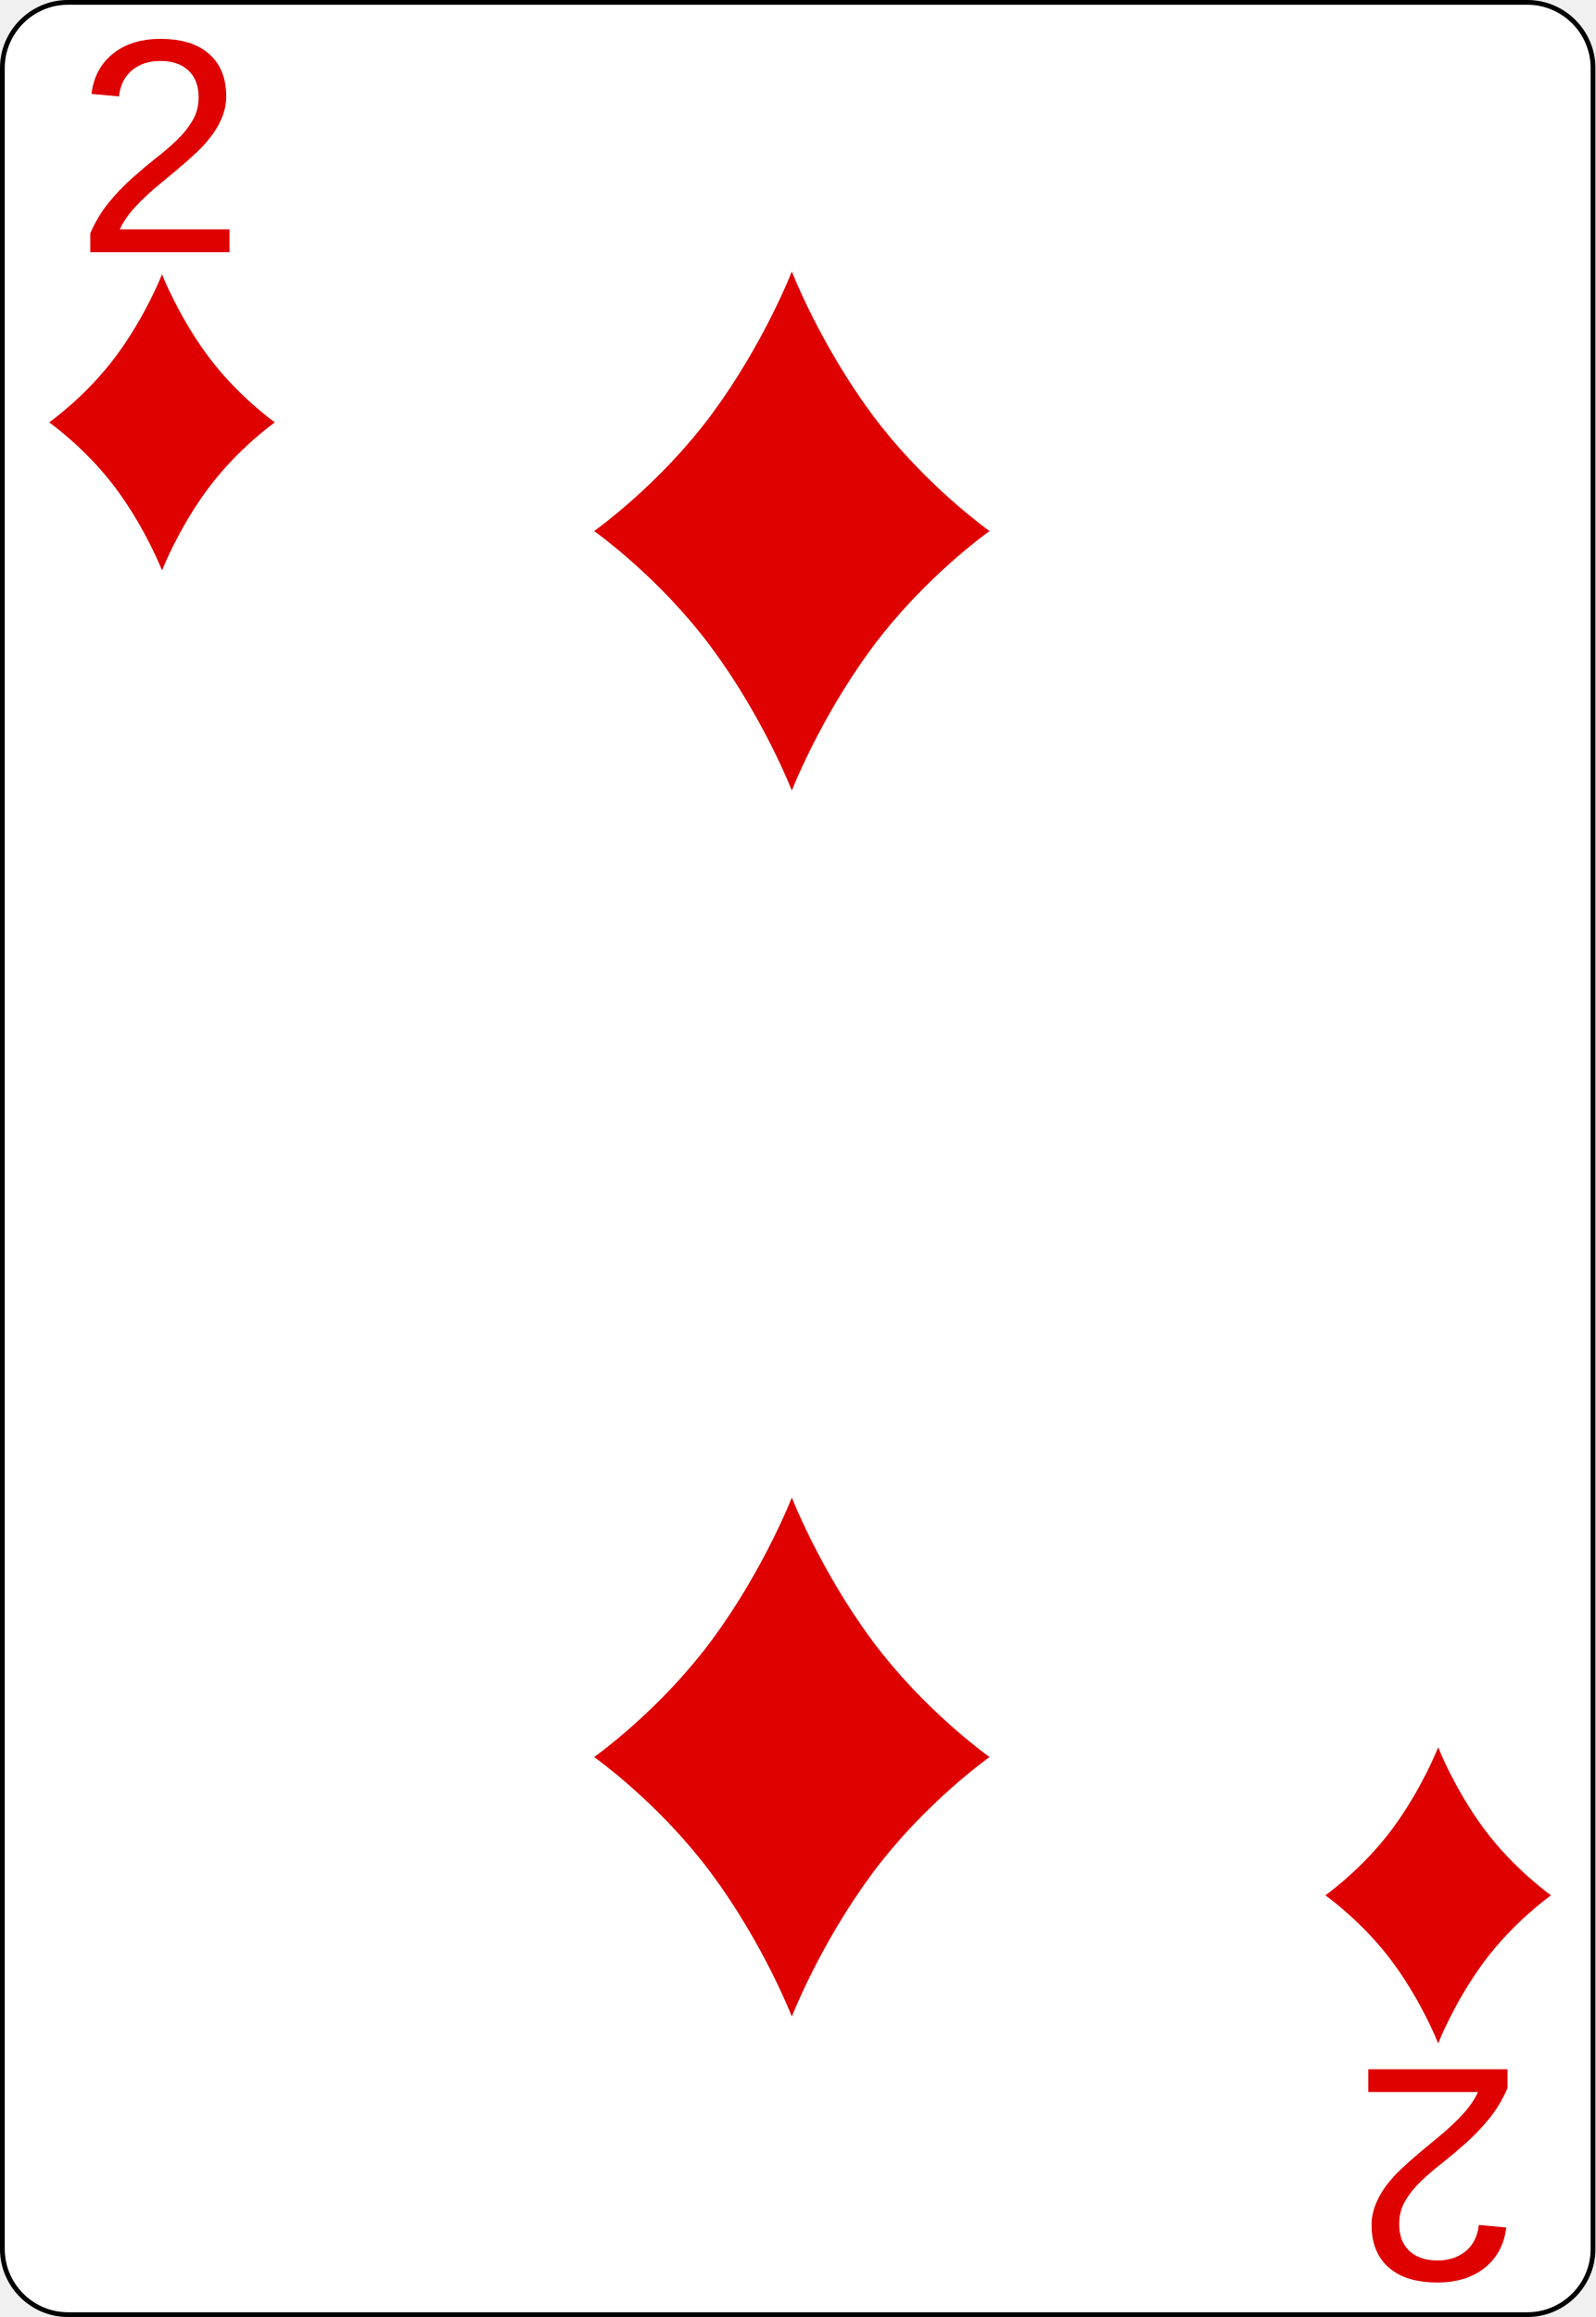
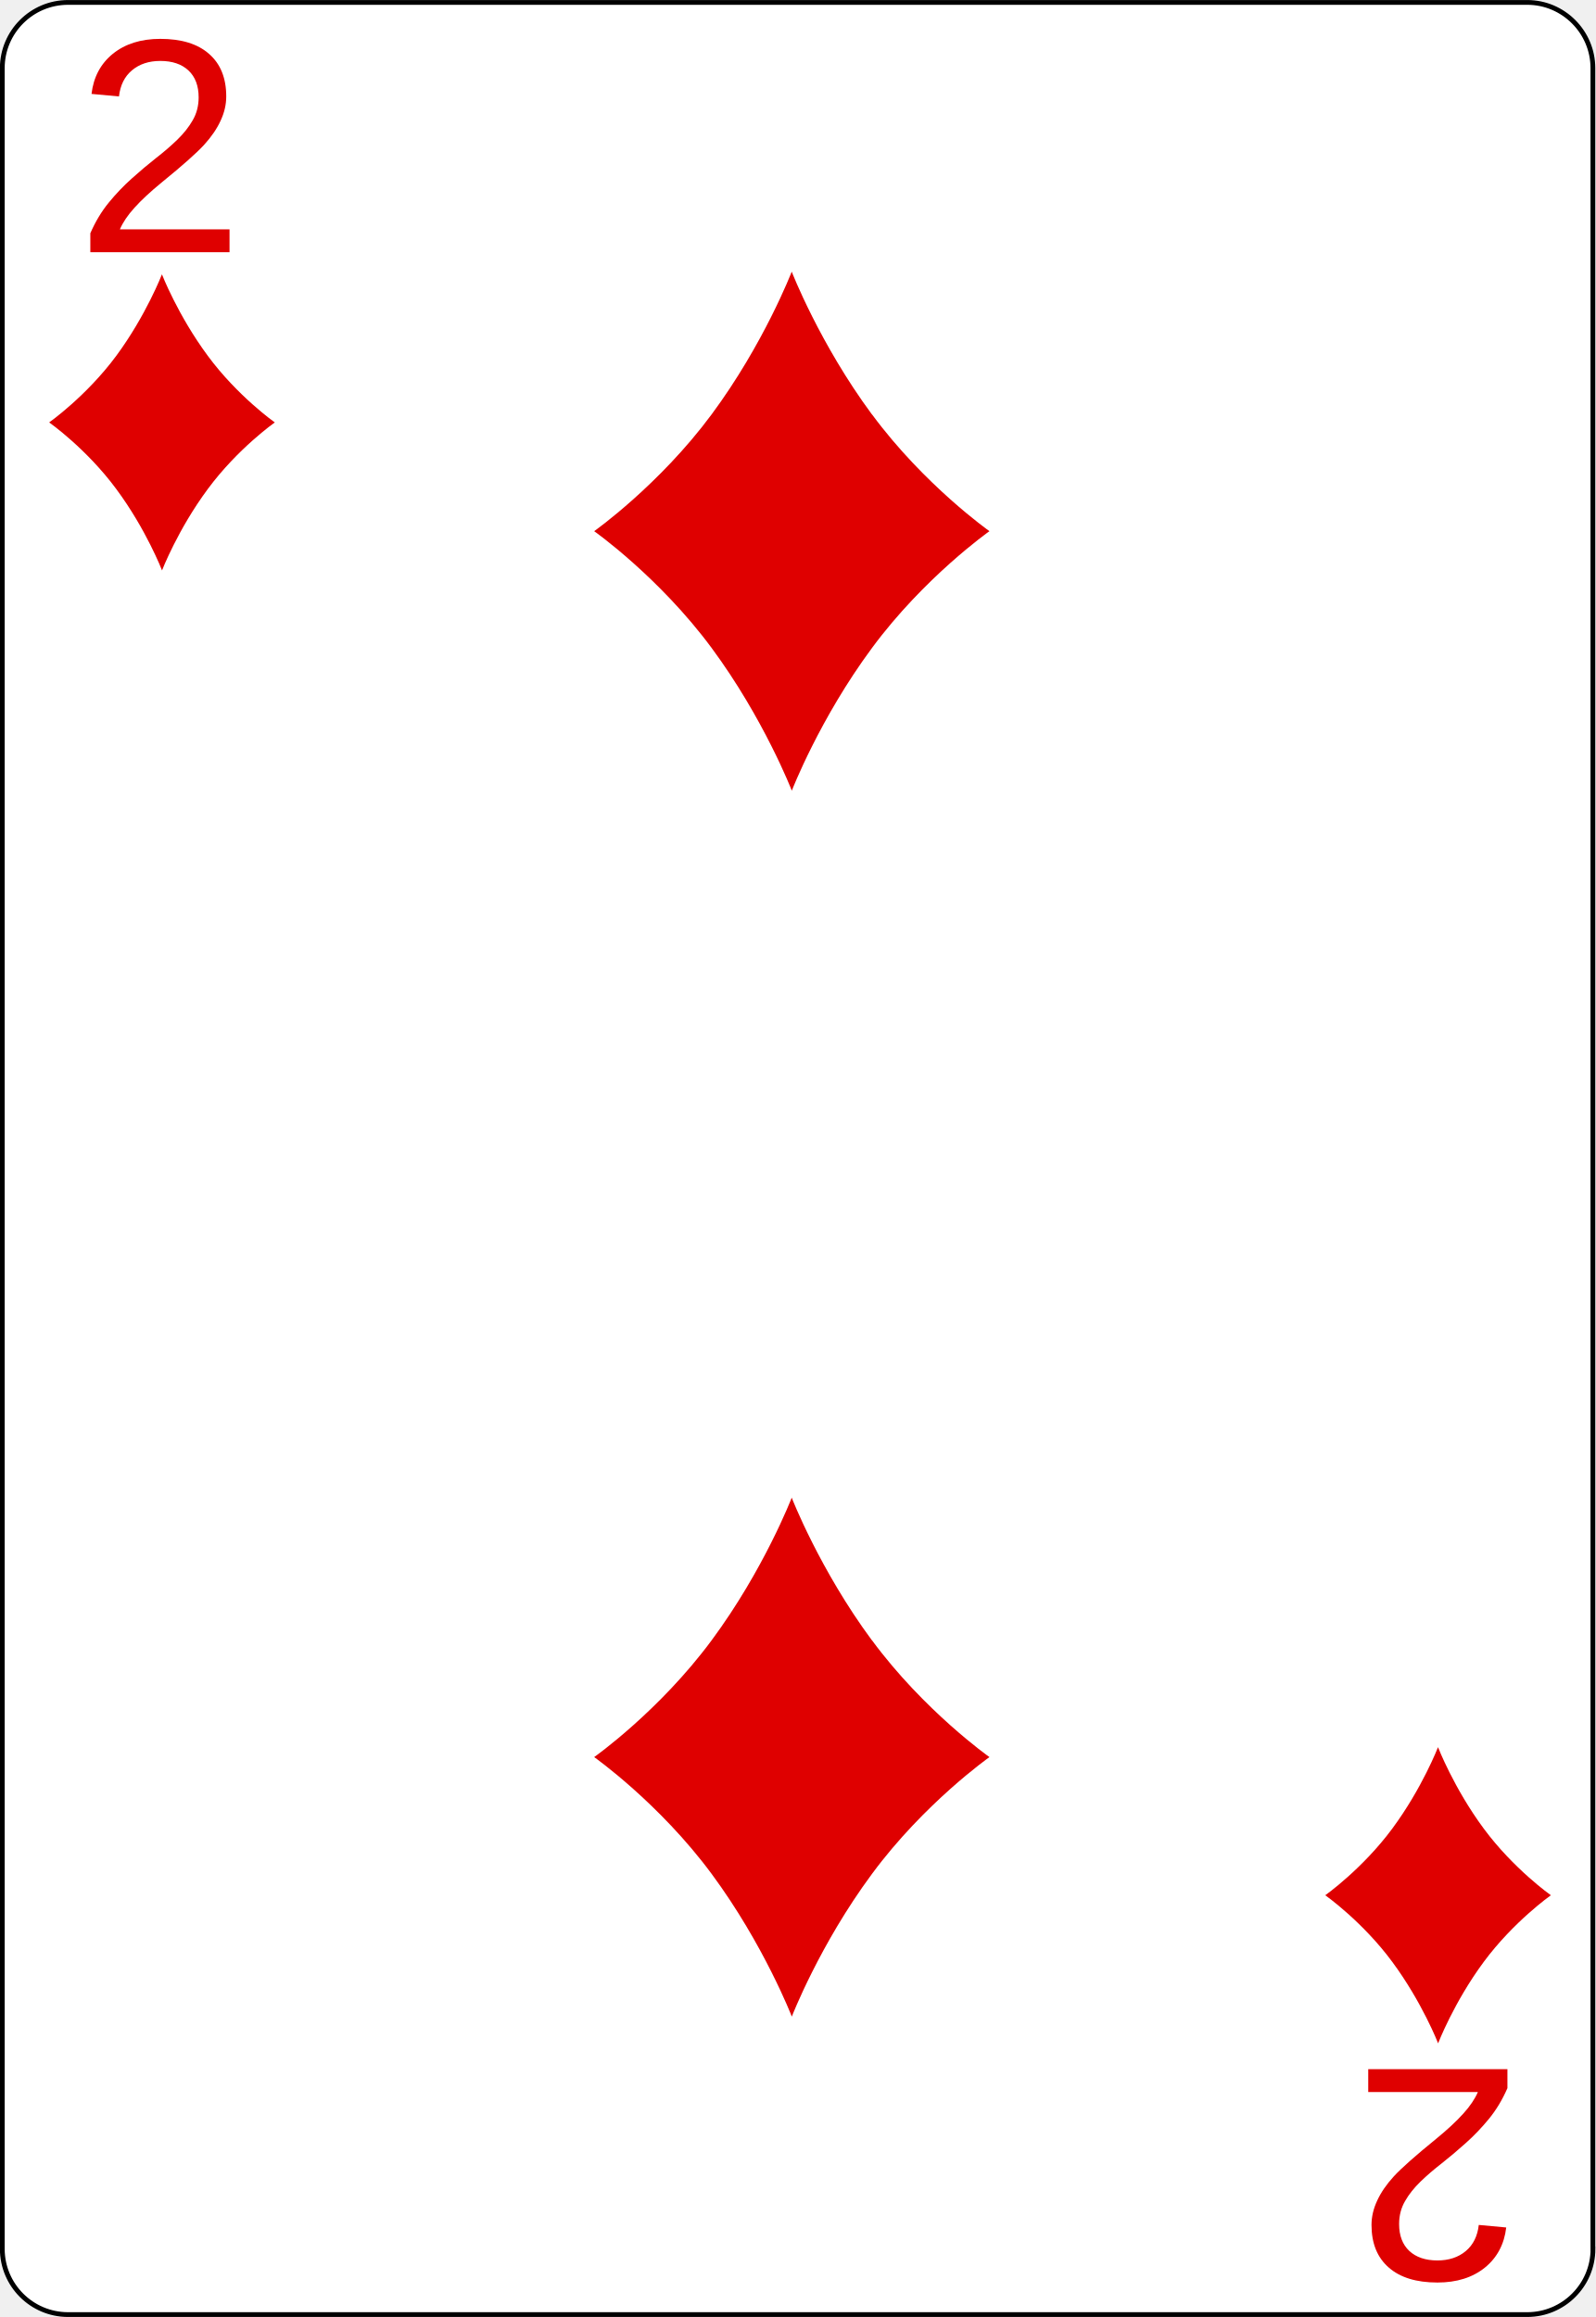
- <svg xmlns="http://www.w3.org/2000/svg" xmlns:xlink="http://www.w3.org/1999/xlink" width="167.087pt" height="242.667pt" viewBox="0 0 167.087 242.667" xml:space="preserve" id="svg2" version="1.1">
-   <defs id="defs41">
-     <radialGradient xlink:href="#linearGradient3773" id="radialGradient3781" cx="-0.158" cy="-8.835" fx="-0.158" fy="-8.835" r="8" gradientTransform="matrix(-1.584269,-0.02349808,0.03071979,-2.477574,-0.2485638,-26.71351)" gradientUnits="userSpaceOnUse" />
-     <linearGradient id="linearGradient3773">
-       <stop style="stop-color:#000000;stop-opacity:1;" offset="0" id="stop3775" />
-       <stop style="stop-color:#000000;stop-opacity:0.649;" offset="1" id="stop3777" />
-     </linearGradient>
-     <radialGradient xlink:href="#linearGradient3773" id="radialGradient3957" cx="-0.158" cy="-8.835" fx="-0.158" fy="-8.835" r="8" gradientTransform="matrix(-1.584269,-0.02349808,0.03071979,-2.477574,-0.2485638,-26.71351)" gradientUnits="userSpaceOnUse" />
-     <linearGradient id="linearGradient3959">
-       <stop style="stop-color:#000000;stop-opacity:1;" offset="0" id="stop3961" />
-       <stop style="stop-color:#000000;stop-opacity:0.649;" offset="1" id="stop3963" />
-     </linearGradient>
-     <radialGradient r="81.903" fy="509.476" fx="168.025" cy="509.476" cx="168.025" gradientTransform="matrix(1.25656,-0.7774064,0.3366382,0.5361257,-221.2021,359.2426)" gradientUnits="userSpaceOnUse" id="radialGradient3975" xlink:href="#linearGradient3784-4" />
-     <linearGradient id="linearGradient3784-4">
-       <stop style="stop-color:#ffffff;stop-opacity:0.435;" offset="0" id="stop3786-8" />
-       <stop style="stop-color:#000000;stop-opacity:0;" offset="1" id="stop3788-6" />
-     </linearGradient>
-     <radialGradient xlink:href="#linearGradient3784-4-5" id="radialGradient3929" gradientUnits="userSpaceOnUse" gradientTransform="matrix(1.25656,-0.7774064,0.3366382,0.5361257,-221.2021,359.2426)" cx="168.025" cy="509.476" fx="168.025" fy="509.476" r="81.903" />
-     <linearGradient id="linearGradient3784-4-5">
-       <stop style="stop-color:#ffffff;stop-opacity:0.489;" offset="0" id="stop3786-8-0" />
-       <stop style="stop-color:#000000;stop-opacity:0;" offset="1" id="stop3788-6-3" />
-     </linearGradient>
-     <radialGradient xlink:href="#linearGradient3784-4-1" id="radialGradient3927" gradientUnits="userSpaceOnUse" gradientTransform="matrix(1.25656,-0.7774064,0.3366382,0.5361257,-221.2021,359.2426)" cx="168.025" cy="509.476" fx="168.025" fy="509.476" r="81.903" />
-     <linearGradient id="linearGradient3784-4-1">
-       <stop style="stop-color:#ffffff;stop-opacity:0.237;" offset="0" id="stop3786-8-03" />
-       <stop style="stop-color:#000000;stop-opacity:0;" offset="1" id="stop3788-6-6" />
-     </linearGradient>
-     <linearGradient id="linearGradient3768">
-       <stop style="stop-color:#df0000;stop-opacity:1;" offset="0" id="stop3770" />
-       <stop style="stop-color:#df0000;stop-opacity:0.672;" offset="1" id="stop3772" />
-     </linearGradient>
-     <linearGradient id="linearGradient3784-4-6">
-       <stop style="stop-color:#ffffff;stop-opacity:0.313;" offset="0" id="stop3786-8-8" />
-       <stop style="stop-color:#000000;stop-opacity:0;" offset="1" id="stop3788-6-8" />
-     </linearGradient>
-     <radialGradient r="81.903" fy="492.632" fx="159.354" cy="492.632" cx="159.354" gradientTransform="matrix(1.089478,-0.715138,0.4464527,0.6562658,-244.9333,290.9185)" gradientUnits="userSpaceOnUse" id="radialGradient4013-8" xlink:href="#linearGradient3784-4-2" />
-     <linearGradient id="linearGradient3784-4-2">
-       <stop style="stop-color:#ffffff;stop-opacity:0.29;" offset="0" id="stop3786-8-1" />
-       <stop style="stop-color:#000000;stop-opacity:0;" offset="1" id="stop3788-6-5" />
-     </linearGradient>
-     <linearGradient id="linearGradient2984">
-       <stop style="stop-color:#df0000;stop-opacity:1;" offset="0" id="stop2986" />
-       <stop style="stop-color:#df0000;stop-opacity:0.641;" offset="1" id="stop2988" />
-     </linearGradient>
-     <linearGradient id="linearGradient3784-4-4">
-       <stop style="stop-color:#ffffff;stop-opacity:0.435;" offset="0" id="stop3786-8-8-2" />
-       <stop style="stop-color:#000000;stop-opacity:0;" offset="1" id="stop3788-6-1" />
-     </linearGradient>
-     <filter color-interpolation-filters="sRGB" id="filter3834-6-0" x="-0.139" width="1.279" y="-0.162" height="1.325">
-       <feGaussianBlur stdDeviation="9.511" id="feGaussianBlur3836-6-6" />
-     </filter>
-     <radialGradient r="81.903" fy="511.223" fx="171.487" cy="511.223" cx="171.487" gradientTransform="matrix(1.152989,-0.6739155,0.3948202,0.6754904,-233.6326,270.4008)" gradientUnits="userSpaceOnUse" id="radialGradient3100" xlink:href="#linearGradient3784-4-4" />
-     <radialGradient xlink:href="#linearGradient2984" id="radialGradient3137" gradientUnits="userSpaceOnUse" gradientTransform="matrix(-1.122416,0.00551393,-0.00908973,-1.85031,-0.0293938,-10.2277)" cx="1.6632675e-13" cy="-3.234" fx="1.6632675e-13" fy="-3.234" r="8" />
-   </defs>
-   <g id="Layer_x0020_1" style="fill-rule:nonzero;clip-rule:nonzero;stroke:#000000;stroke-miterlimit:4;">
-     <path style="fill:#FFFFFF;stroke-width:0.5;" d="M166.837,235.548c0,3.777-3.087,6.869-6.871,6.869H7.111c-3.775,0-6.861-3.092-6.861-6.869V7.12C0.25,3.343,3.336,0.25,7.111,0.25h152.855    c3.784,0,6.871,3.093,6.871,6.87v228.428z" id="path5" />
-     <g style="stroke:none;" id="g7">
-       <g id="g9">
- 				
- 			</g>
-     </g>
-     <g id="g15">
- 			
- 		</g>
-     <g id="g19">
- 			
- 		</g>
-     <g style="stroke:none;" id="g23">
-       <g id="g25">
- 				
- 			</g>
-     </g>
-     <g style="stroke:none;" id="g31">
-       <g id="g33">
- 				
- 			</g>
-     </g>
-   </g>
-   <text xml:space="preserve" style="font-size:32px;font-style:normal;font-weight:normal;line-height:125%;letter-spacing:0px;word-spacing:0px;fill:#df0000;fill-opacity:1;stroke:none;font-family:Bitstream Vera Sans" x="7.846" y="26.413" id="text3788">
-     <tspan id="tspan3790" x="7.846" y="26.413" style="font-style:normal;font-variant:normal;font-weight:normal;font-stretch:normal;fill:#df0000;fill-opacity:1;font-family:Arial;-inkscape-font-specification:Arial">2</tspan>
+ <svg xmlns="http://www.w3.org/2000/svg" width="222.78" height="323.56" viewBox="0 0 167.09 242.67">
+   <path d="M166.84 235.55a6.89 6.89 0 01-6.87 6.87H7.1a6.89 6.89 0 01-6.86-6.87V7.12A6.89 6.89 0 017.1.25h152.86c3.78 0 6.87 3.1 6.87 6.87v228.43z" fill="#fff" stroke-width=".5" stroke="#000" />
+   <text style="line-height:125%" x="7.85" y="26.41" font-size="32" font-weight="400" letter-spacing="0" word-spacing="0" fill="#df0000" font-family="Bitstream Vera Sans">
+     <tspan x="7.85" y="26.41" style="-inkscape-font-specification:Arial" font-family="Arial">2</tspan>
  </text>
-   <text xml:space="preserve" style="font-size:32px;font-style:normal;font-weight:normal;line-height:125%;letter-spacing:0px;word-spacing:0px;fill:#df0000;fill-opacity:1;stroke:none;font-family:Bitstream Vera Sans" x="-159.488" y="-216.715" id="text3788-4" transform="scale(-1,-1)">
-     <tspan id="tspan3790-3" x="-159.488" y="-216.715" style="font-style:normal;font-variant:normal;font-weight:normal;font-stretch:normal;fill:#df0000;fill-opacity:1;font-family:Arial;-inkscape-font-specification:Arial">2</tspan>
+   <text style="line-height:125%" x="-159.49" y="-216.72" transform="scale(-1)" font-size="32" font-weight="400" letter-spacing="0" word-spacing="0" fill="#df0000" font-family="Bitstream Vera Sans">
+     <tspan x="-159.49" y="-216.72" style="-inkscape-font-specification:Arial" font-family="Arial">2</tspan>
  </text>
-   <g transform="matrix(1.476906,0,0,1.476906,16.9681,44.23616)" id="layer1-2-6">
-     <path style="fill:#df0000" id="dl-6" d="M 3.243,-4.725 C 1.126,-7.589 0,-10.5 0,-10.5 c 0,0 -1.126,2.911 -3.243,5.775 C -5.361,-1.862 -8,0 -8,0 -8,0 -5.361,1.861 -3.243,4.726 -1.126,7.589 0,10.5 0,10.5 0,10.5 1.126,7.589 3.243,4.726 5.361,1.861 8,0 8,0 8,0 5.361,-1.862 3.243,-4.725 z" />
-   </g>
-   <g transform="matrix(1.476906,0,0,1.476906,150.6209,198.5035)" id="layer1-2-6-4">
-     <path style="fill:#df0000" id="dl-6-9" d="M 3.243,-4.725 C 1.126,-7.589 0,-10.5 0,-10.5 c 0,0 -1.126,2.911 -3.243,5.775 C -5.361,-1.862 -8,0 -8,0 -8,0 -5.361,1.861 -3.243,4.726 -1.126,7.589 0,10.5 0,10.5 0,10.5 1.126,7.589 3.243,4.726 5.361,1.861 8,0 8,0 8,0 5.361,-1.862 3.243,-4.725 z" />
-   </g>
-   <g transform="matrix(2.588291,0,0,2.588291,82.92873,184.0219)" id="layer1-2-6-8">
-     <path style="fill:#df0000" id="dl-6-8" d="M 3.243,-4.725 C 1.126,-7.589 0,-10.5 0,-10.5 c 0,0 -1.126,2.911 -3.243,5.775 C -5.361,-1.862 -8,0 -8,0 -8,0 -5.361,1.861 -3.243,4.726 -1.126,7.589 0,10.5 0,10.5 0,10.5 1.126,7.589 3.243,4.726 5.361,1.861 8,0 8,0 8,0 5.361,-1.862 3.243,-4.725 z" />
-   </g>
-   <g transform="matrix(2.588291,0,0,2.588291,82.92873,55.61954)" id="layer1-2-6-8-2">
-     <path style="fill:#df0000" id="dl-6-8-6" d="M 3.243,-4.725 C 1.126,-7.589 0,-10.5 0,-10.5 c 0,0 -1.126,2.911 -3.243,5.775 C -5.361,-1.862 -8,0 -8,0 -8,0 -5.361,1.861 -3.243,4.726 -1.126,7.589 0,10.5 0,10.5 0,10.5 1.126,7.589 3.243,4.726 5.361,1.861 8,0 8,0 8,0 5.361,-1.862 3.243,-4.725 z" />
-   </g>
+   <path d="M21.76 37.26c-3.13-4.23-4.8-8.53-4.8-8.53s-1.66 4.3-4.78 8.53c-3.13 4.23-7.03 6.98-7.03 6.98s3.9 2.74 7.03 6.98c3.13 4.22 4.79 8.52 4.79 8.52s1.66-4.3 4.79-8.52c3.13-4.24 7.02-6.98 7.02-6.98s-3.9-2.75-7.02-6.98zM155.4 191.52c-3.13-4.23-4.79-8.53-4.79-8.53s-1.66 4.3-4.79 8.53c-3.13 4.23-7.02 6.98-7.02 6.98s3.9 2.75 7.02 6.98c3.13 4.23 4.8 8.53 4.8 8.53s1.65-4.3 4.78-8.53c3.13-4.23 7.03-6.98 7.03-6.98s-3.9-2.75-7.03-6.98zM91.32 171.8c-5.48-7.41-8.4-14.94-8.4-14.94s-2.9 7.53-8.39 14.94c-5.48 7.41-12.3 12.23-12.3 12.23s6.82 4.82 12.3 12.23 8.4 14.95 8.4 14.95 2.91-7.54 8.4-14.95c5.47-7.41 12.3-12.23 12.3-12.23s-6.83-4.82-12.3-12.23zm0-128.4c-5.48-7.41-8.4-14.95-8.4-14.95s-2.9 7.54-8.39 14.95c-5.48 7.4-12.3 12.23-12.3 12.23s6.82 4.82 12.3 12.23 8.4 14.95 8.4 14.95 2.91-7.54 8.4-14.95c5.47-7.41 12.3-12.23 12.3-12.23s-6.83-4.82-12.3-12.23z" fill="#df0000" />
</svg>
